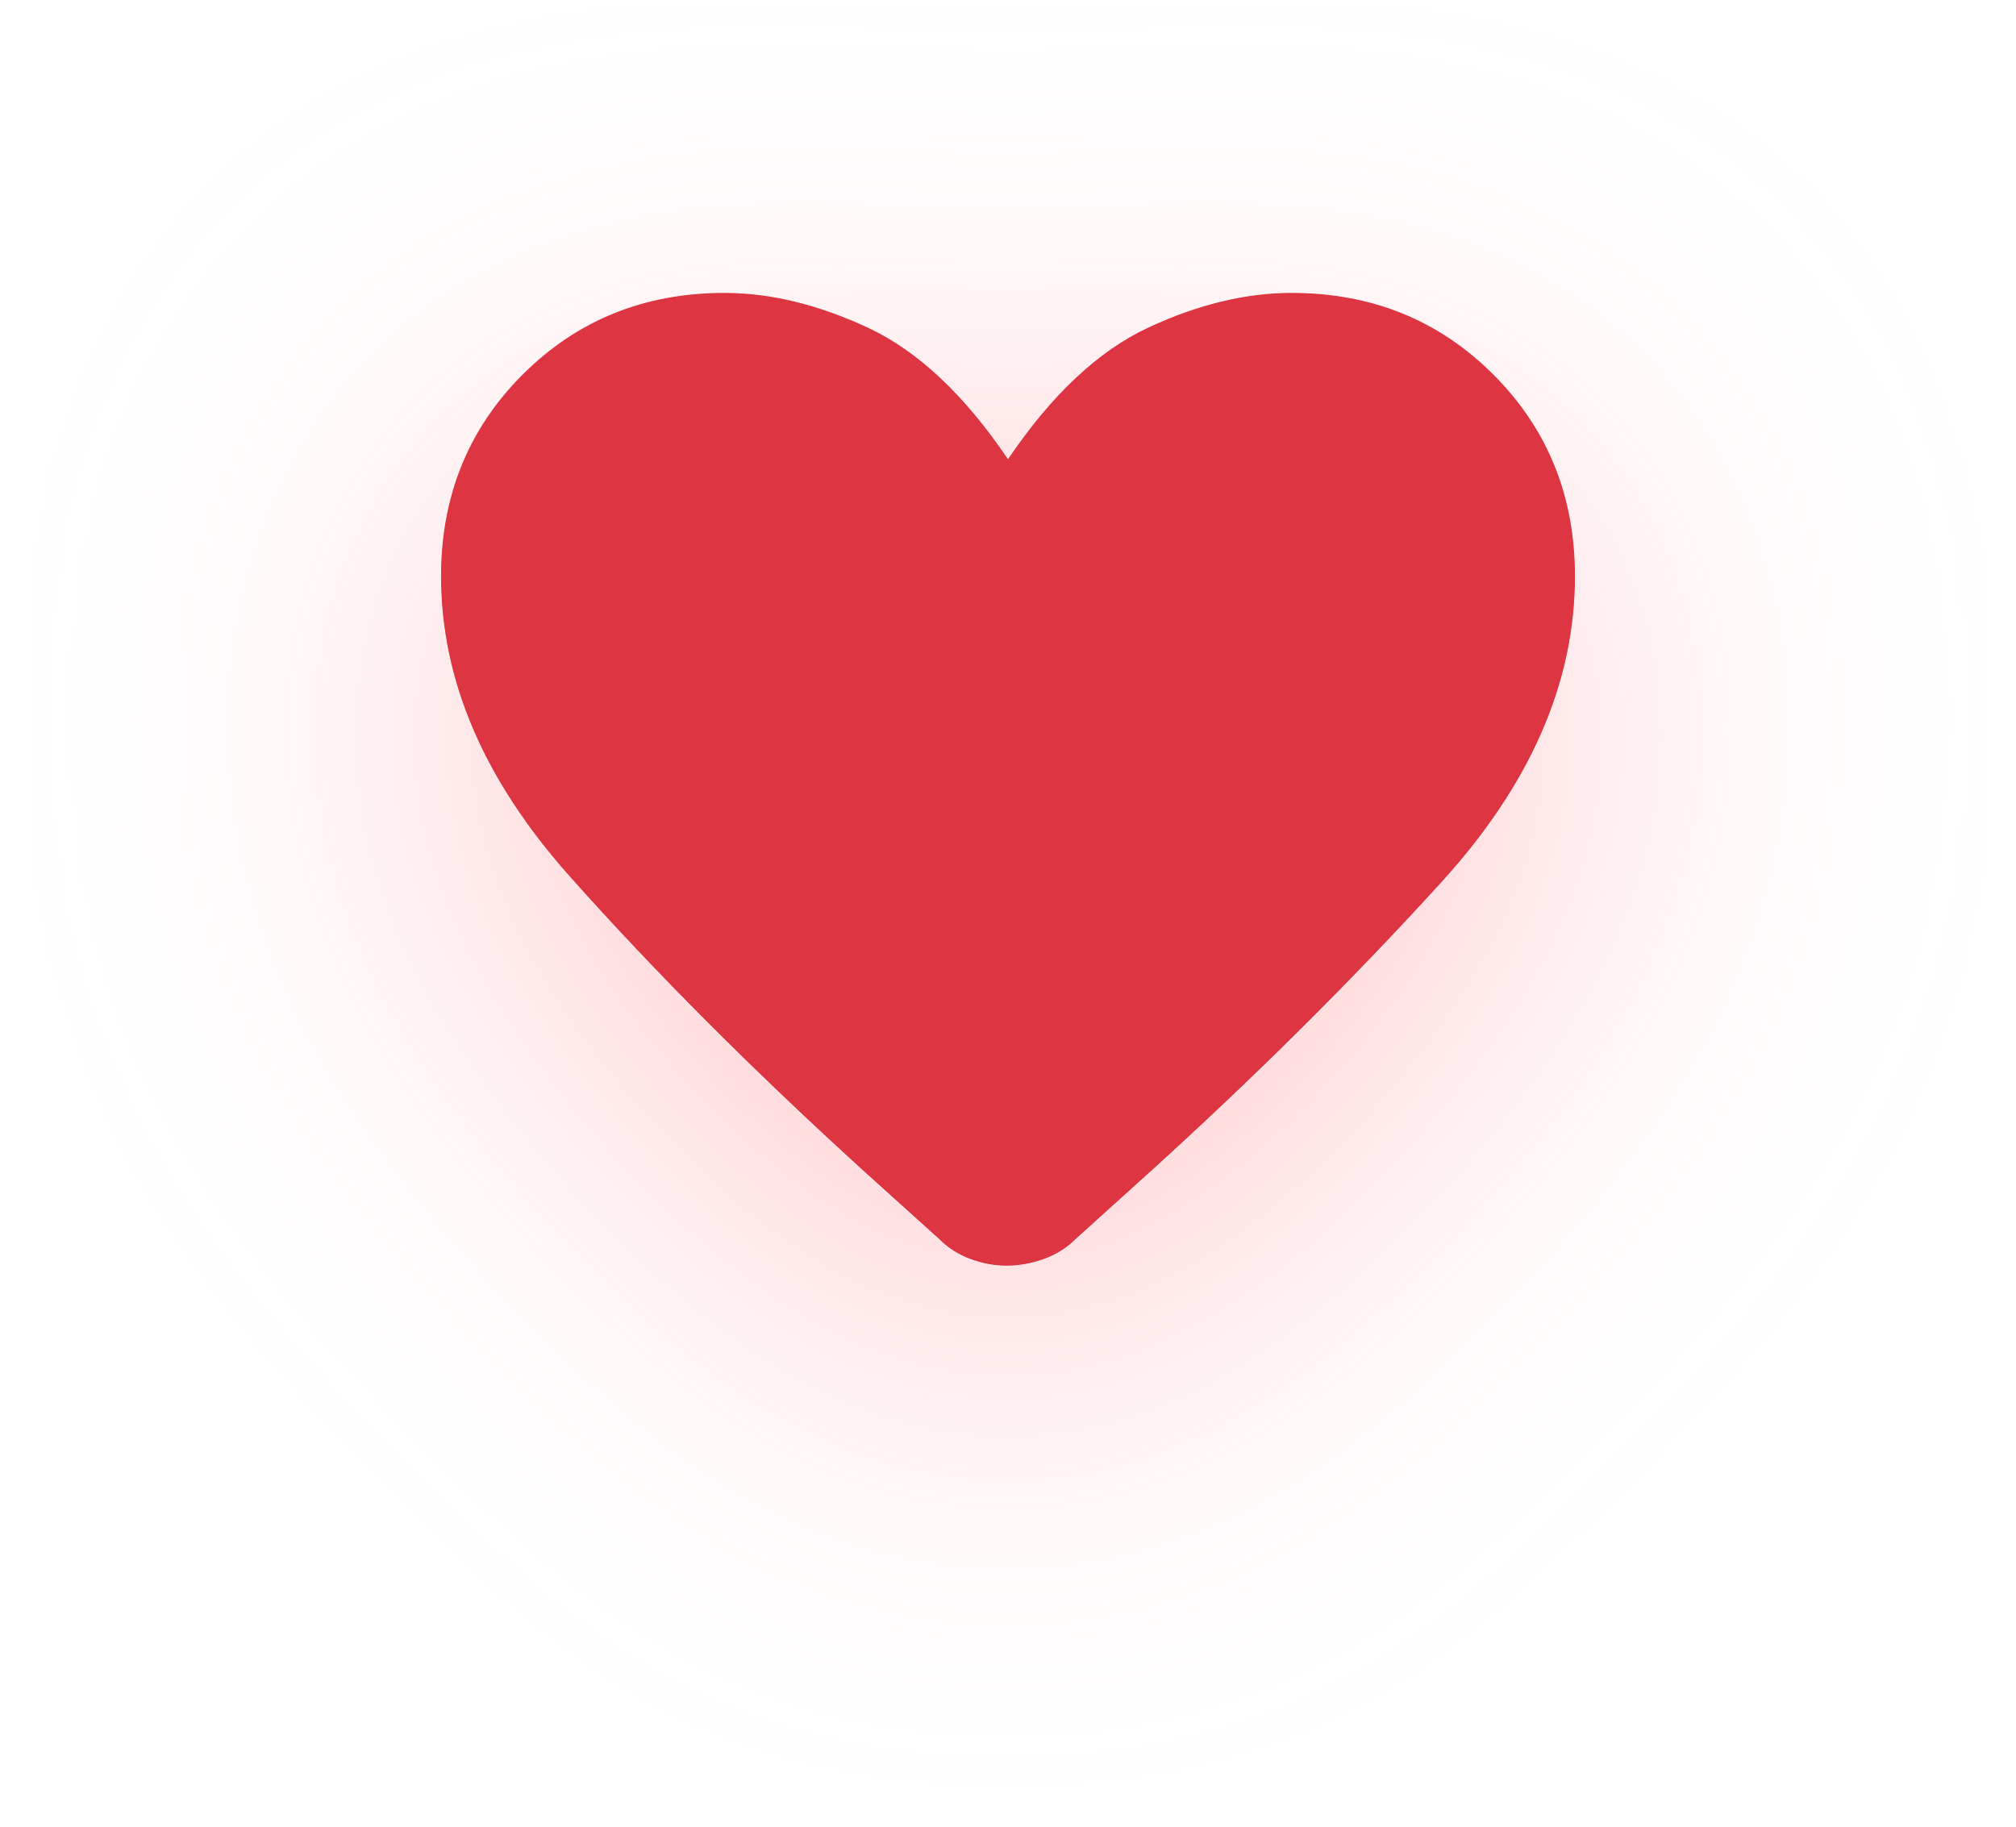
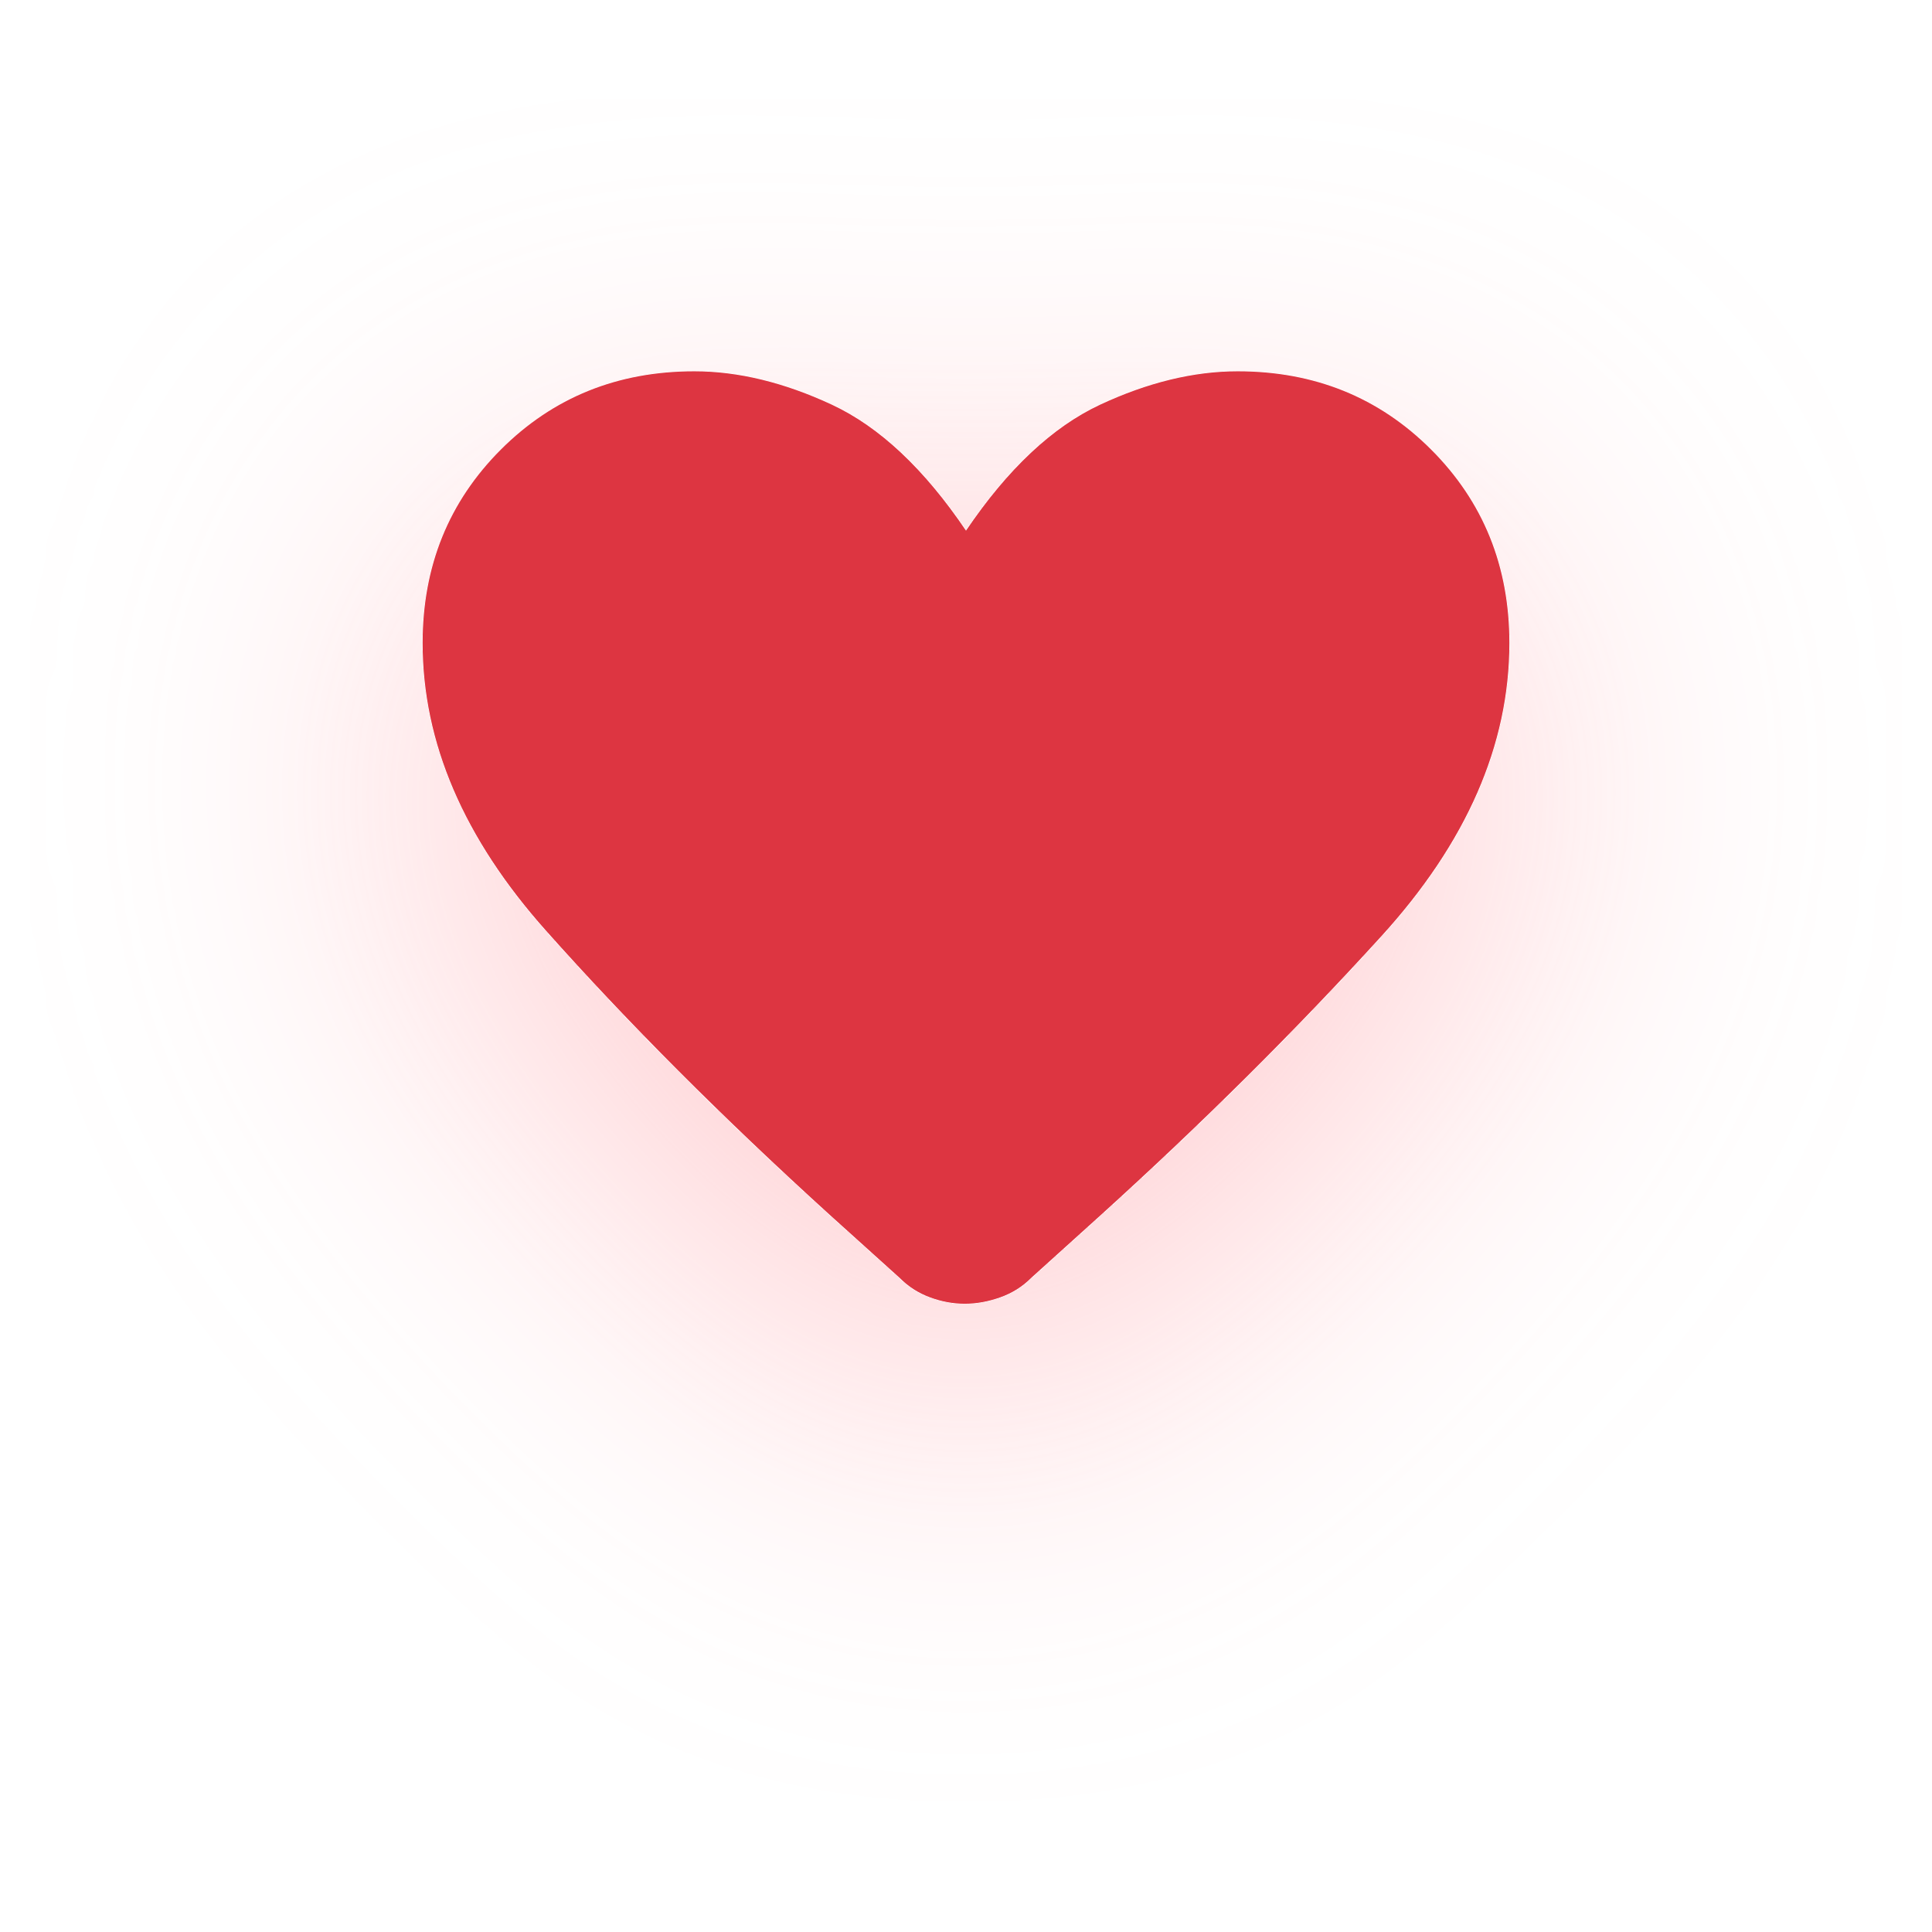
- <svg xmlns="http://www.w3.org/2000/svg" width="32" height="29" viewBox="0 0 32 29" fill="none">
+ <svg xmlns="http://www.w3.org/2000/svg" width="24" height="24" viewBox="0 0 32 29" fill="none">
  <g filter="url(#filter0_d_1700_425)">
    <path d="M15.98 20.094C15.786 20.094 15.594 20.059 15.403 19.988C15.212 19.918 15.045 19.811 14.9 19.665L13.752 18.63C11.972 17.014 10.402 15.441 9.042 13.913C7.681 12.386 7 10.798 7 9.15C7 7.878 7.432 6.81 8.296 5.946C9.16 5.082 10.228 4.65 11.5 4.65C12.229 4.65 12.989 4.835 13.779 5.203C14.569 5.572 15.309 6.267 16 7.289C16.691 6.267 17.432 5.572 18.221 5.203C19.01 4.835 19.77 4.65 20.5 4.65C21.772 4.65 22.84 5.082 23.704 5.946C24.568 6.81 25 7.878 25 9.15C25 10.836 24.292 12.457 22.875 14.012C21.458 15.568 19.908 17.108 18.223 18.634L17.081 19.665C16.936 19.811 16.765 19.918 16.568 19.988C16.371 20.058 16.176 20.094 15.981 20.094" fill="#DD3541" />
  </g>
  <defs>
    <filter id="filter0_d_1700_425" x="0.5" y="0.15" width="31" height="28.444" filterUnits="userSpaceOnUse" color-interpolation-filters="sRGB">
      <feFlood flood-opacity="0" result="BackgroundImageFix" />
      <feColorMatrix in="SourceAlpha" type="matrix" values="0 0 0 0 0 0 0 0 0 0 0 0 0 0 0 0 0 0 127 0" result="hardAlpha" />
      <feOffset dy="2" />
      <feGaussianBlur stdDeviation="3.25" />
      <feComposite in2="hardAlpha" operator="out" />
      <feColorMatrix type="matrix" values="0 0 0 0 1 0 0 0 0 0.483 0 0 0 0 0.52 0 0 0 0.4 0" />
      <feBlend mode="normal" in2="BackgroundImageFix" result="effect1_dropShadow_1700_425" />
      <feBlend mode="normal" in="SourceGraphic" in2="effect1_dropShadow_1700_425" result="shape" />
    </filter>
  </defs>
</svg>
